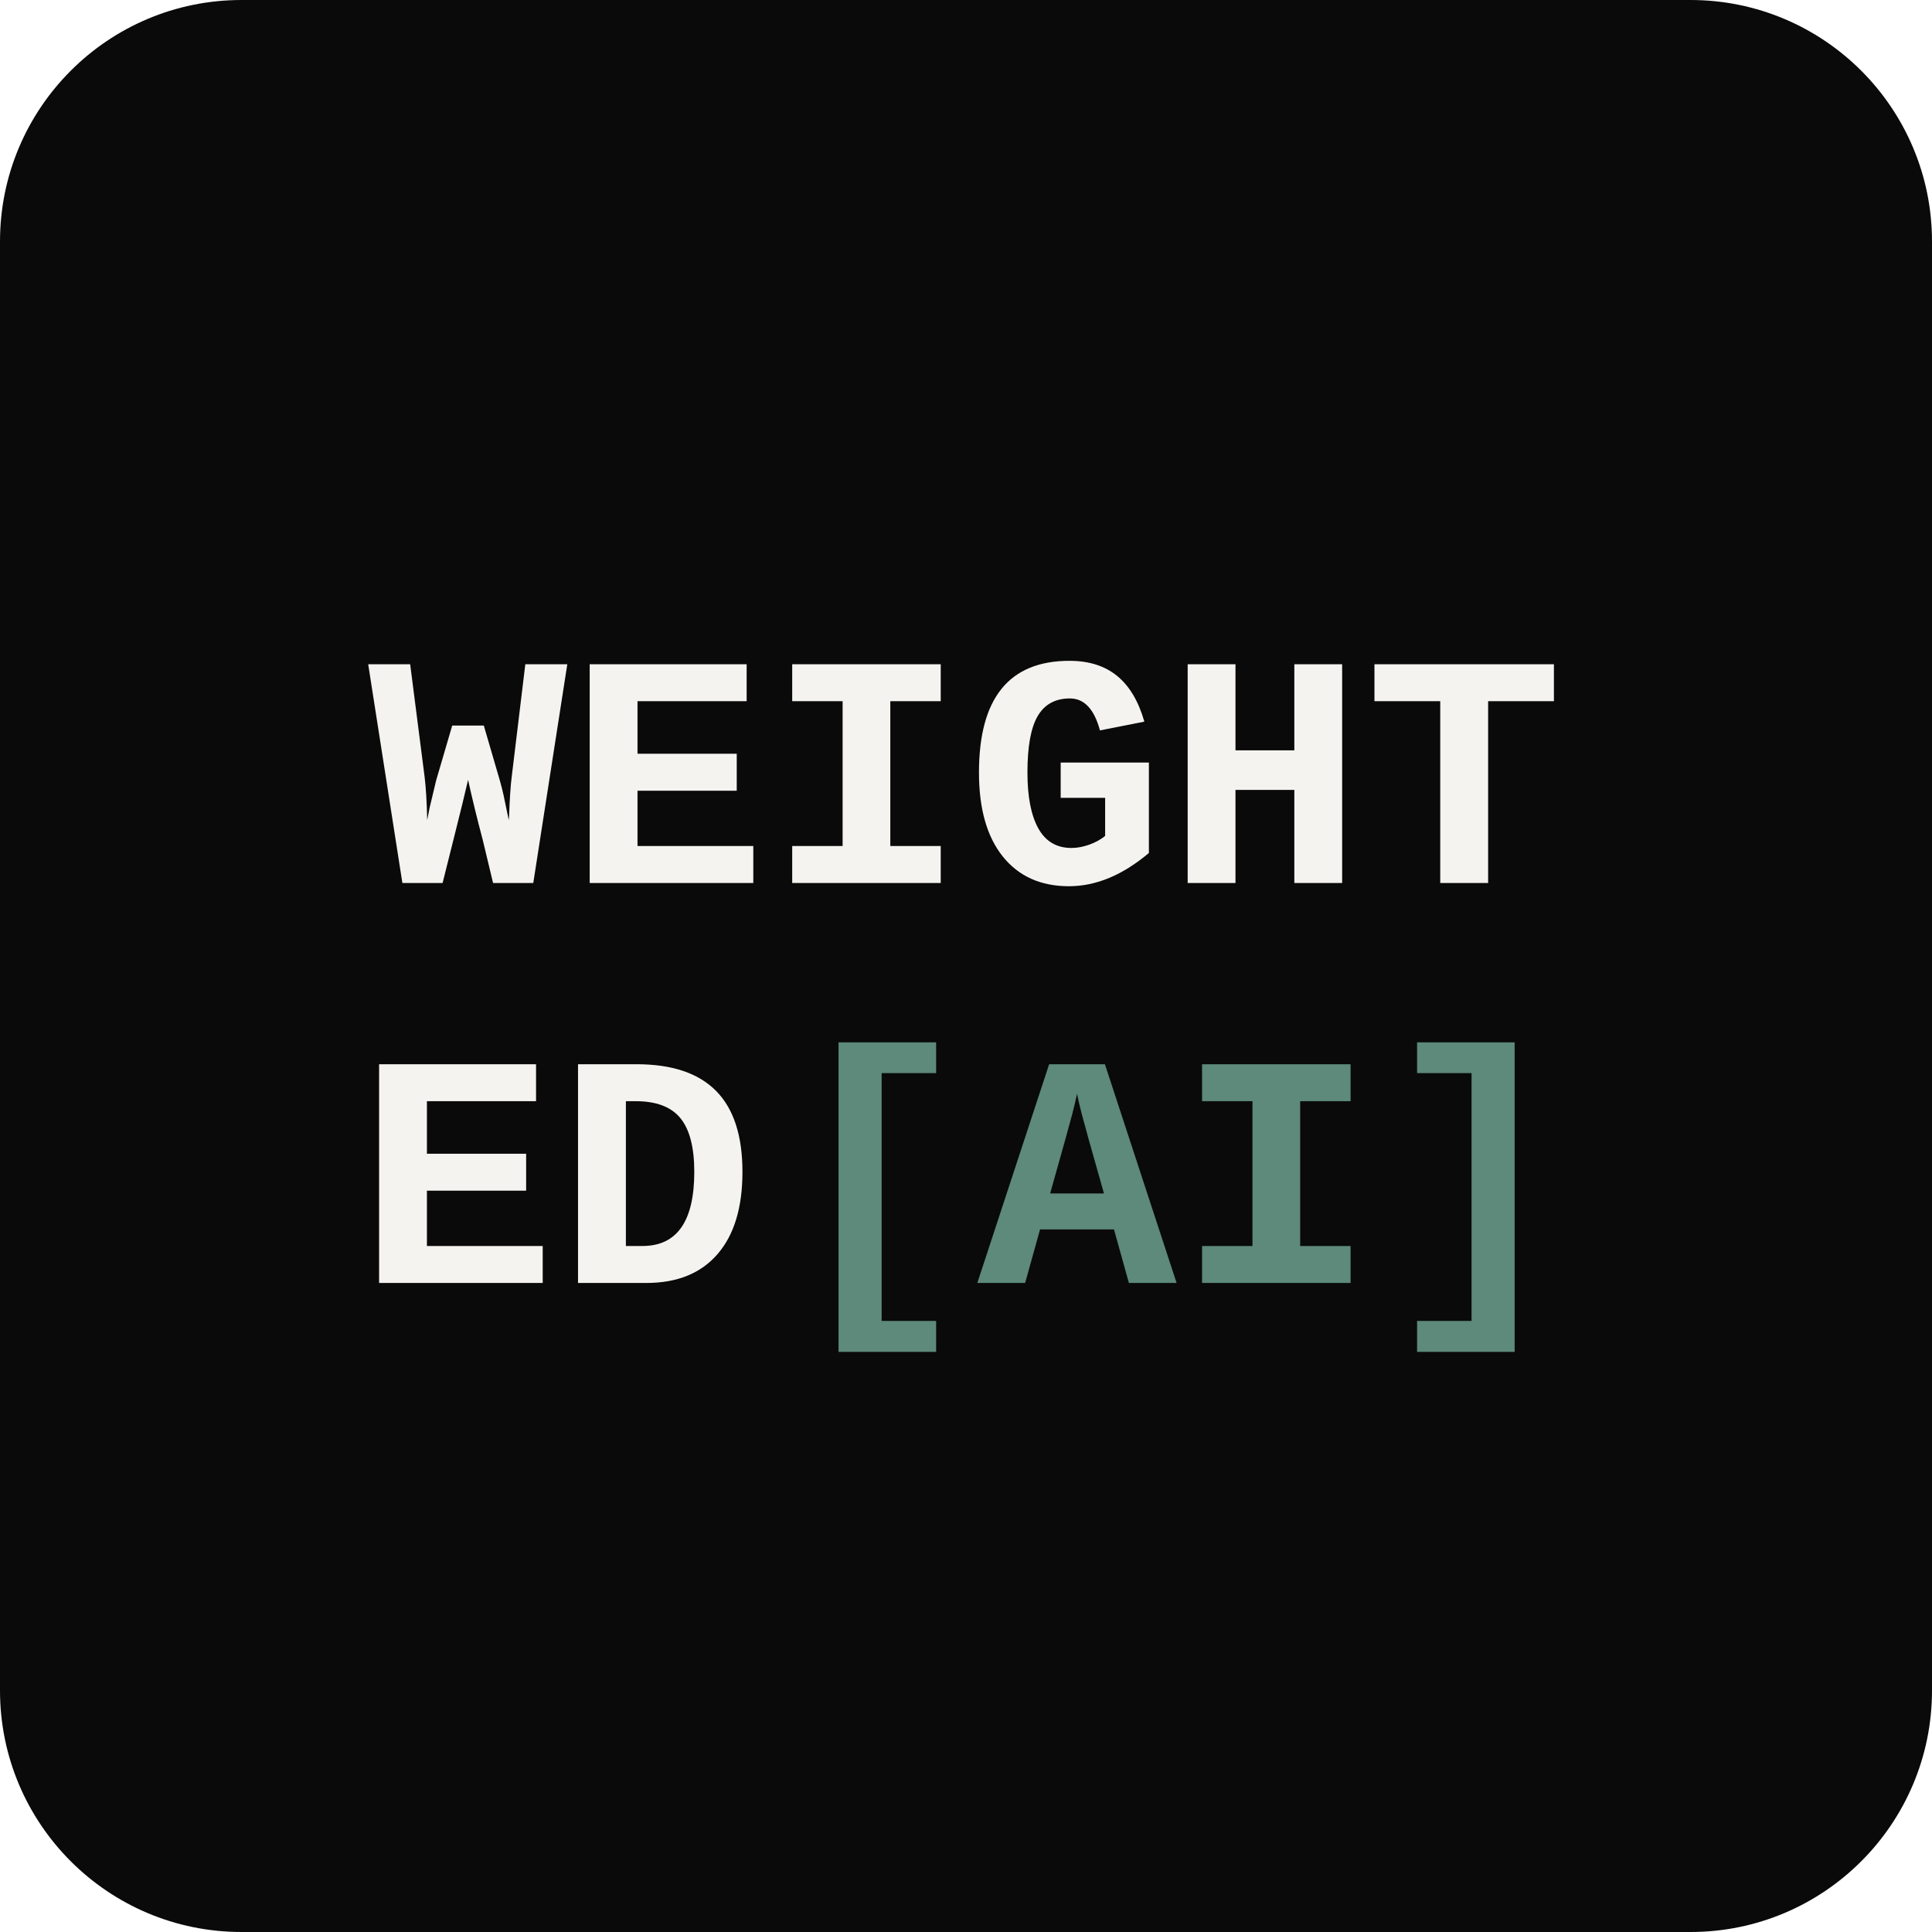
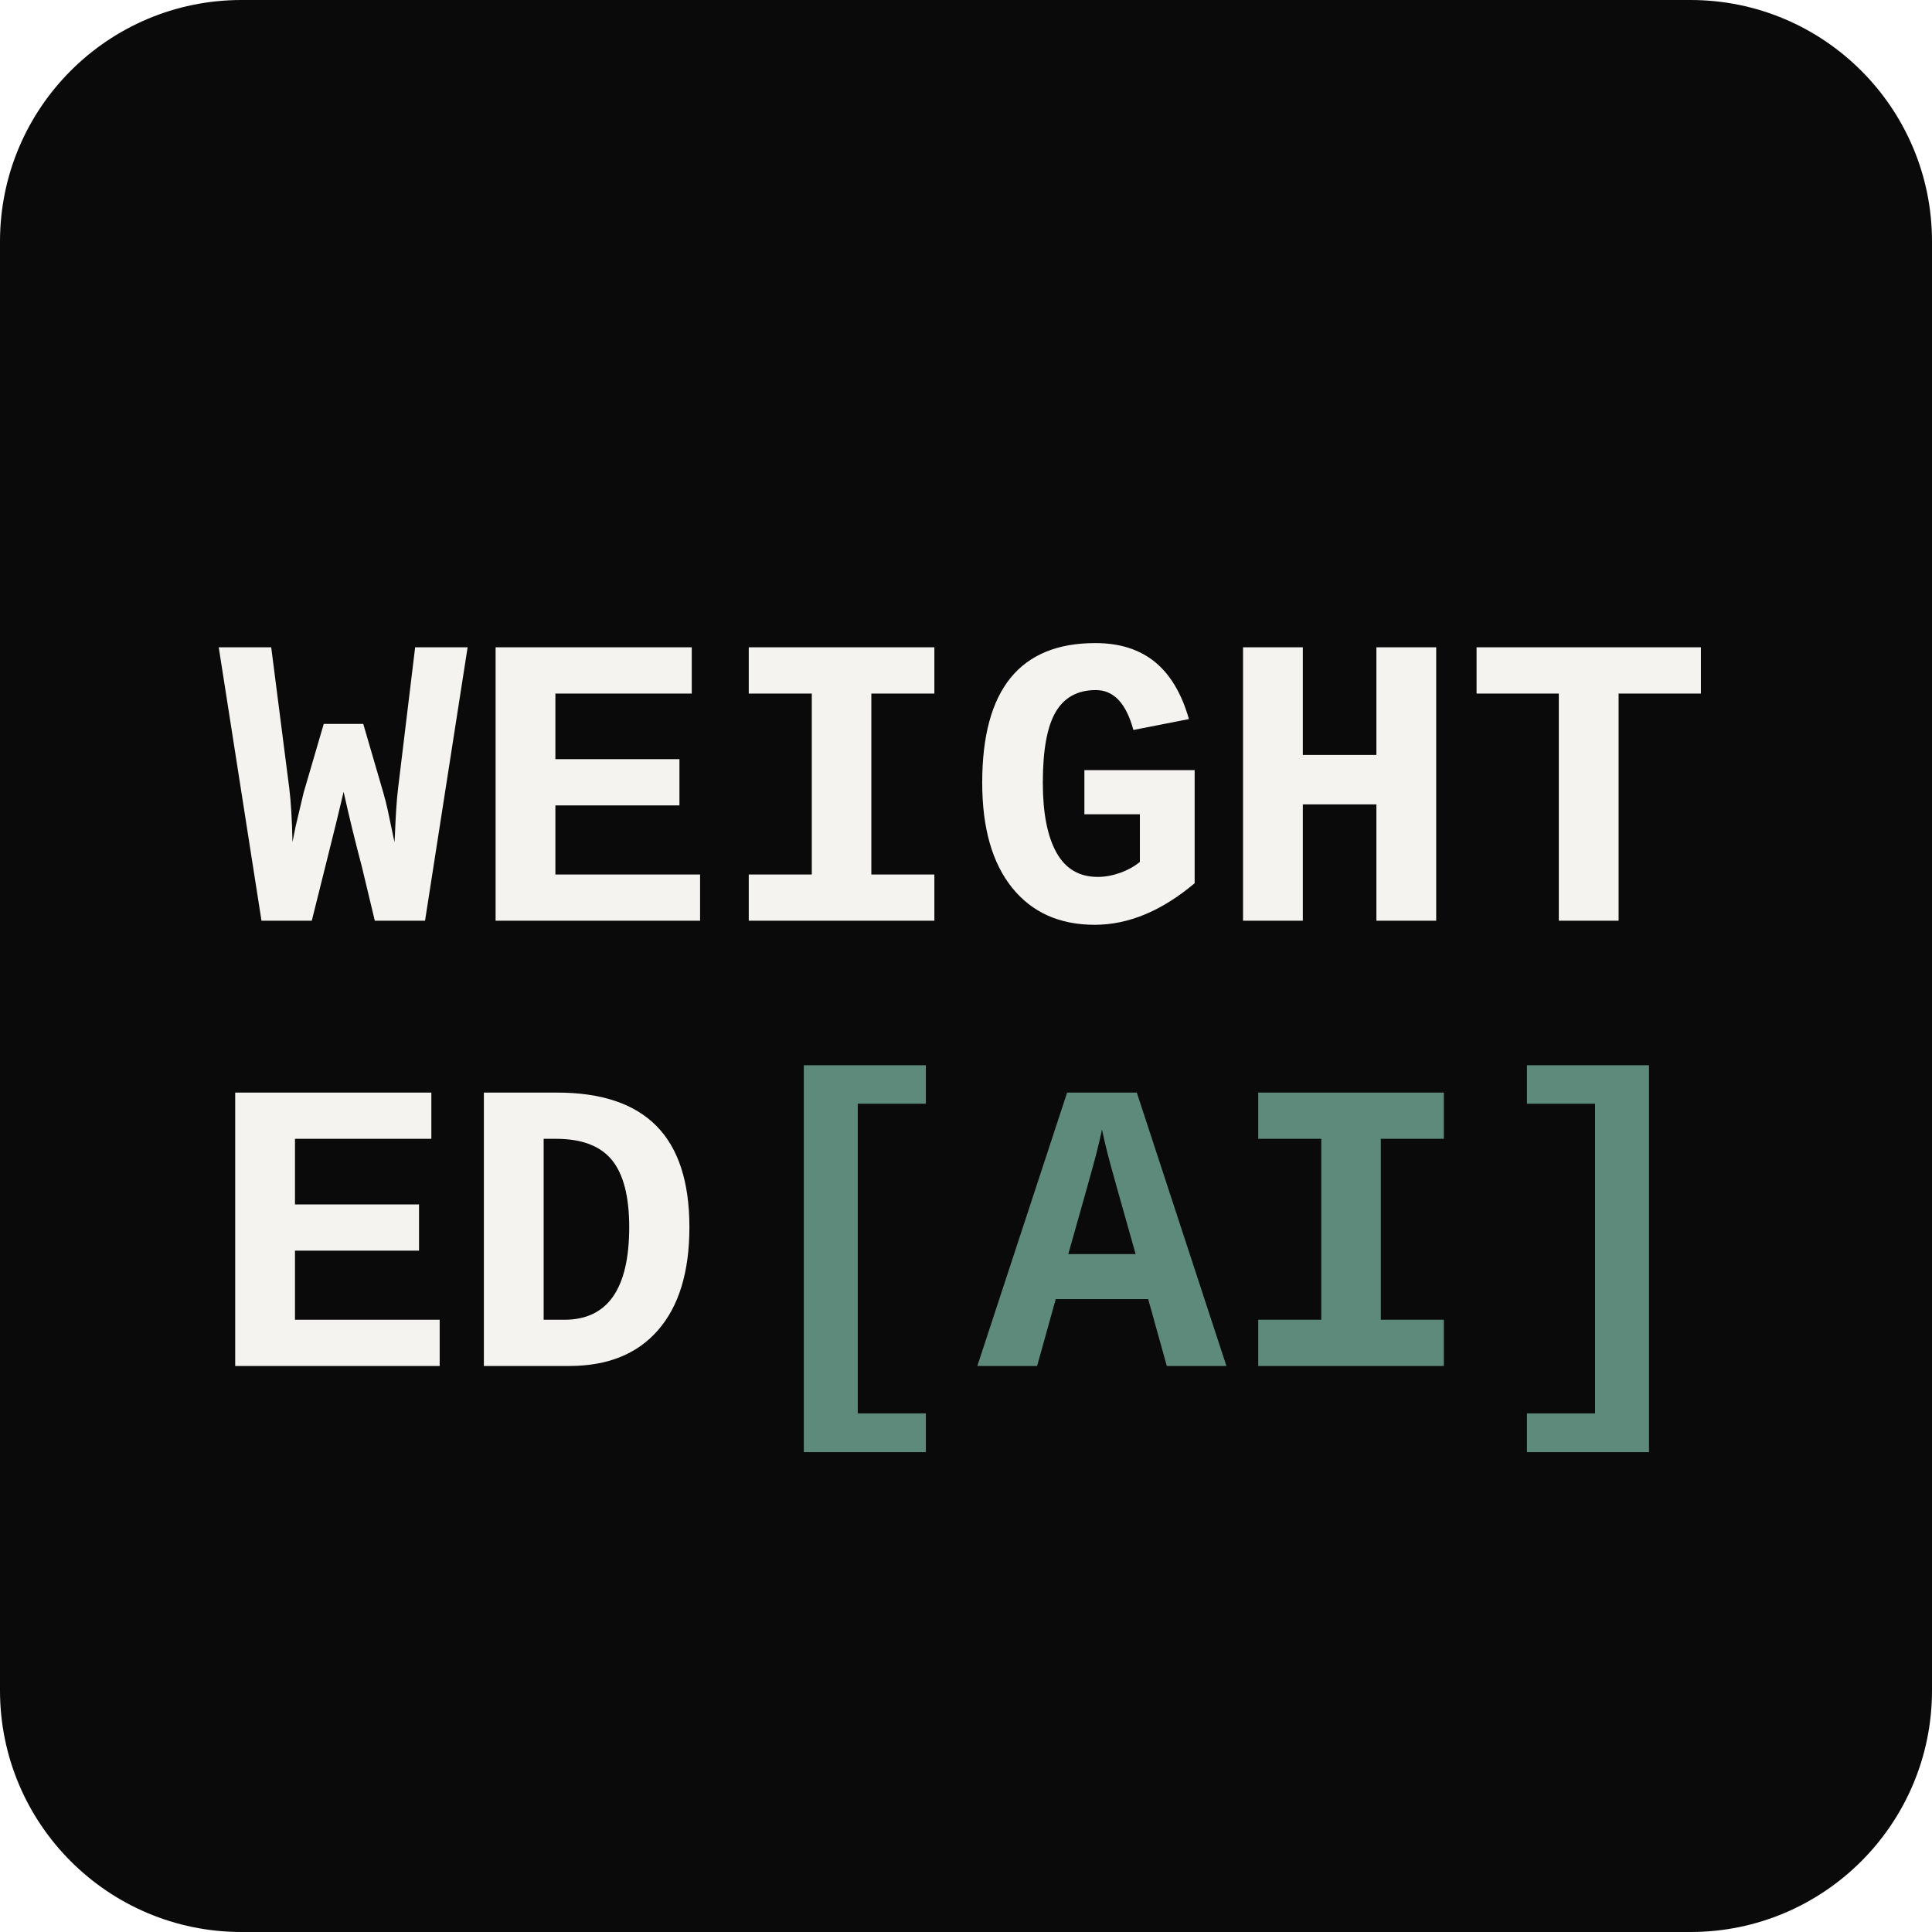
<svg xmlns="http://www.w3.org/2000/svg" width="512" height="512" viewBox="0 0 512 512">
  <rect width="512" height="512" fill="#0a0a0a" rx="64" />
-   <text x="256" y="234" font-family="'Courier New', 'Consolas', monospace" font-weight="700" font-size="88" fill="#f5f3ef" text-anchor="middle">WEIGHT</text>
-   <text x="256" y="340" font-family="'Courier New', 'Consolas', monospace" font-weight="700" font-size="88" fill="#f5f3ef" text-anchor="middle">ED<tspan fill="#5d8a7a" dx="6">[AI]</tspan>
+   <text x="256" y="244" font-family="'Courier New', 'Consolas', monospace" font-weight="700" font-size="110" fill="#f5f3ef" text-anchor="middle">WEIGHT</text>
+   <text x="256" y="362" font-family="'Courier New', 'Consolas', monospace" font-weight="700" font-size="110" fill="#f5f3ef" text-anchor="middle">ED<tspan fill="#5d8a7a" dx="6">[AI]</tspan>
  </text>
</svg>
